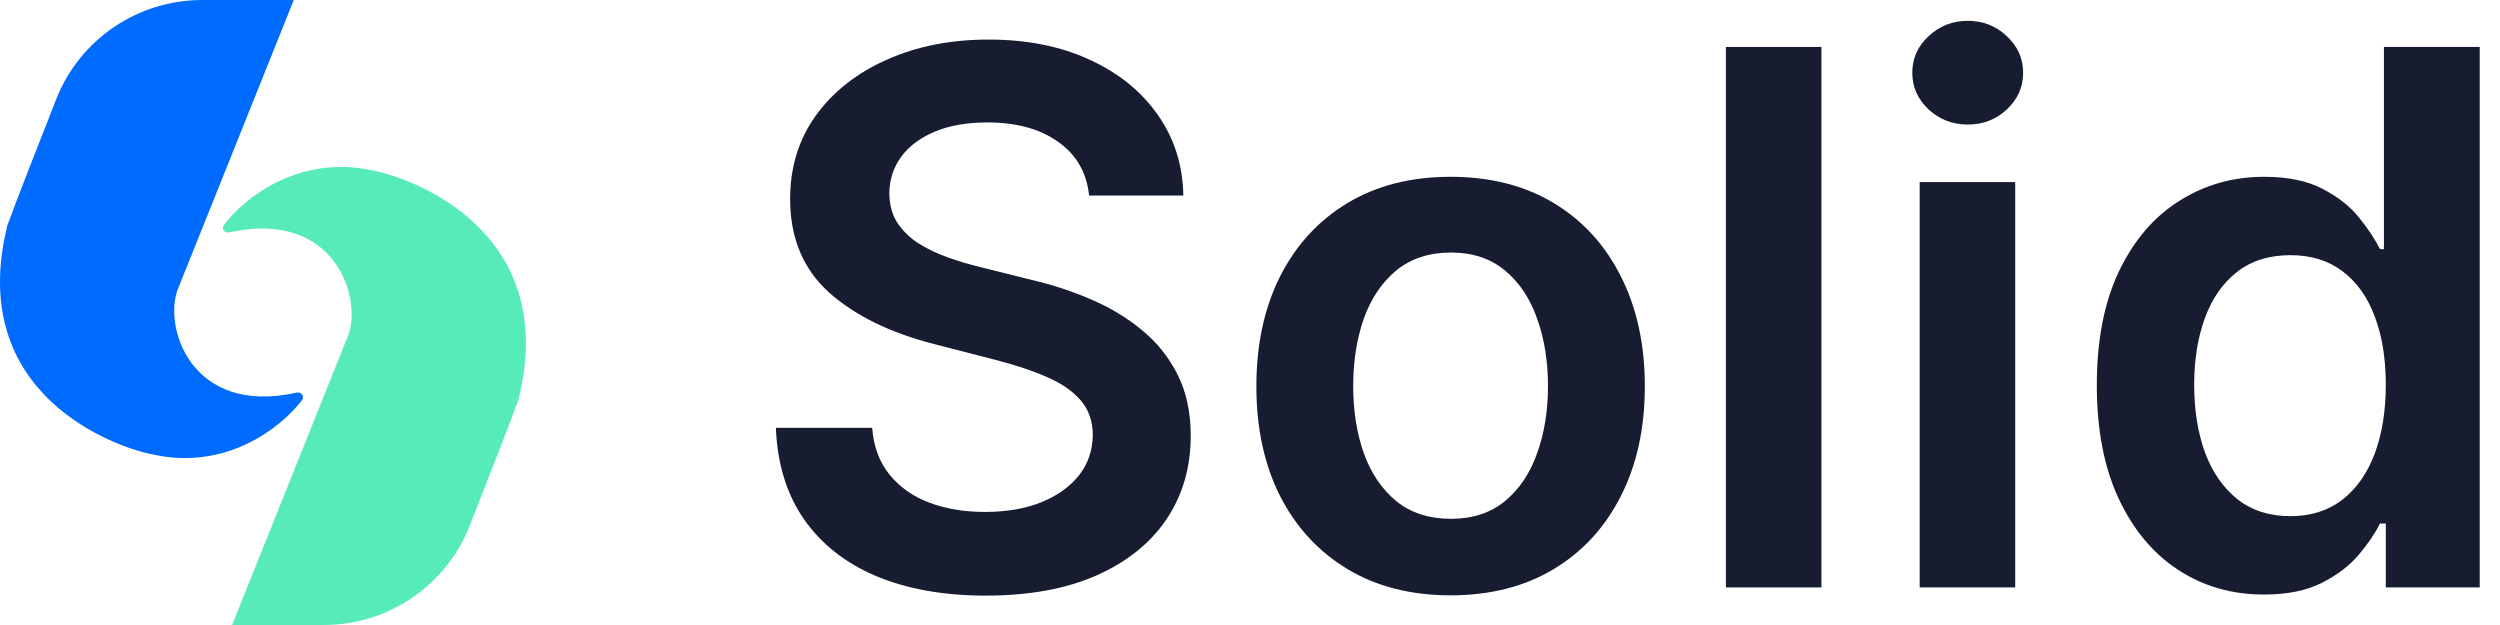
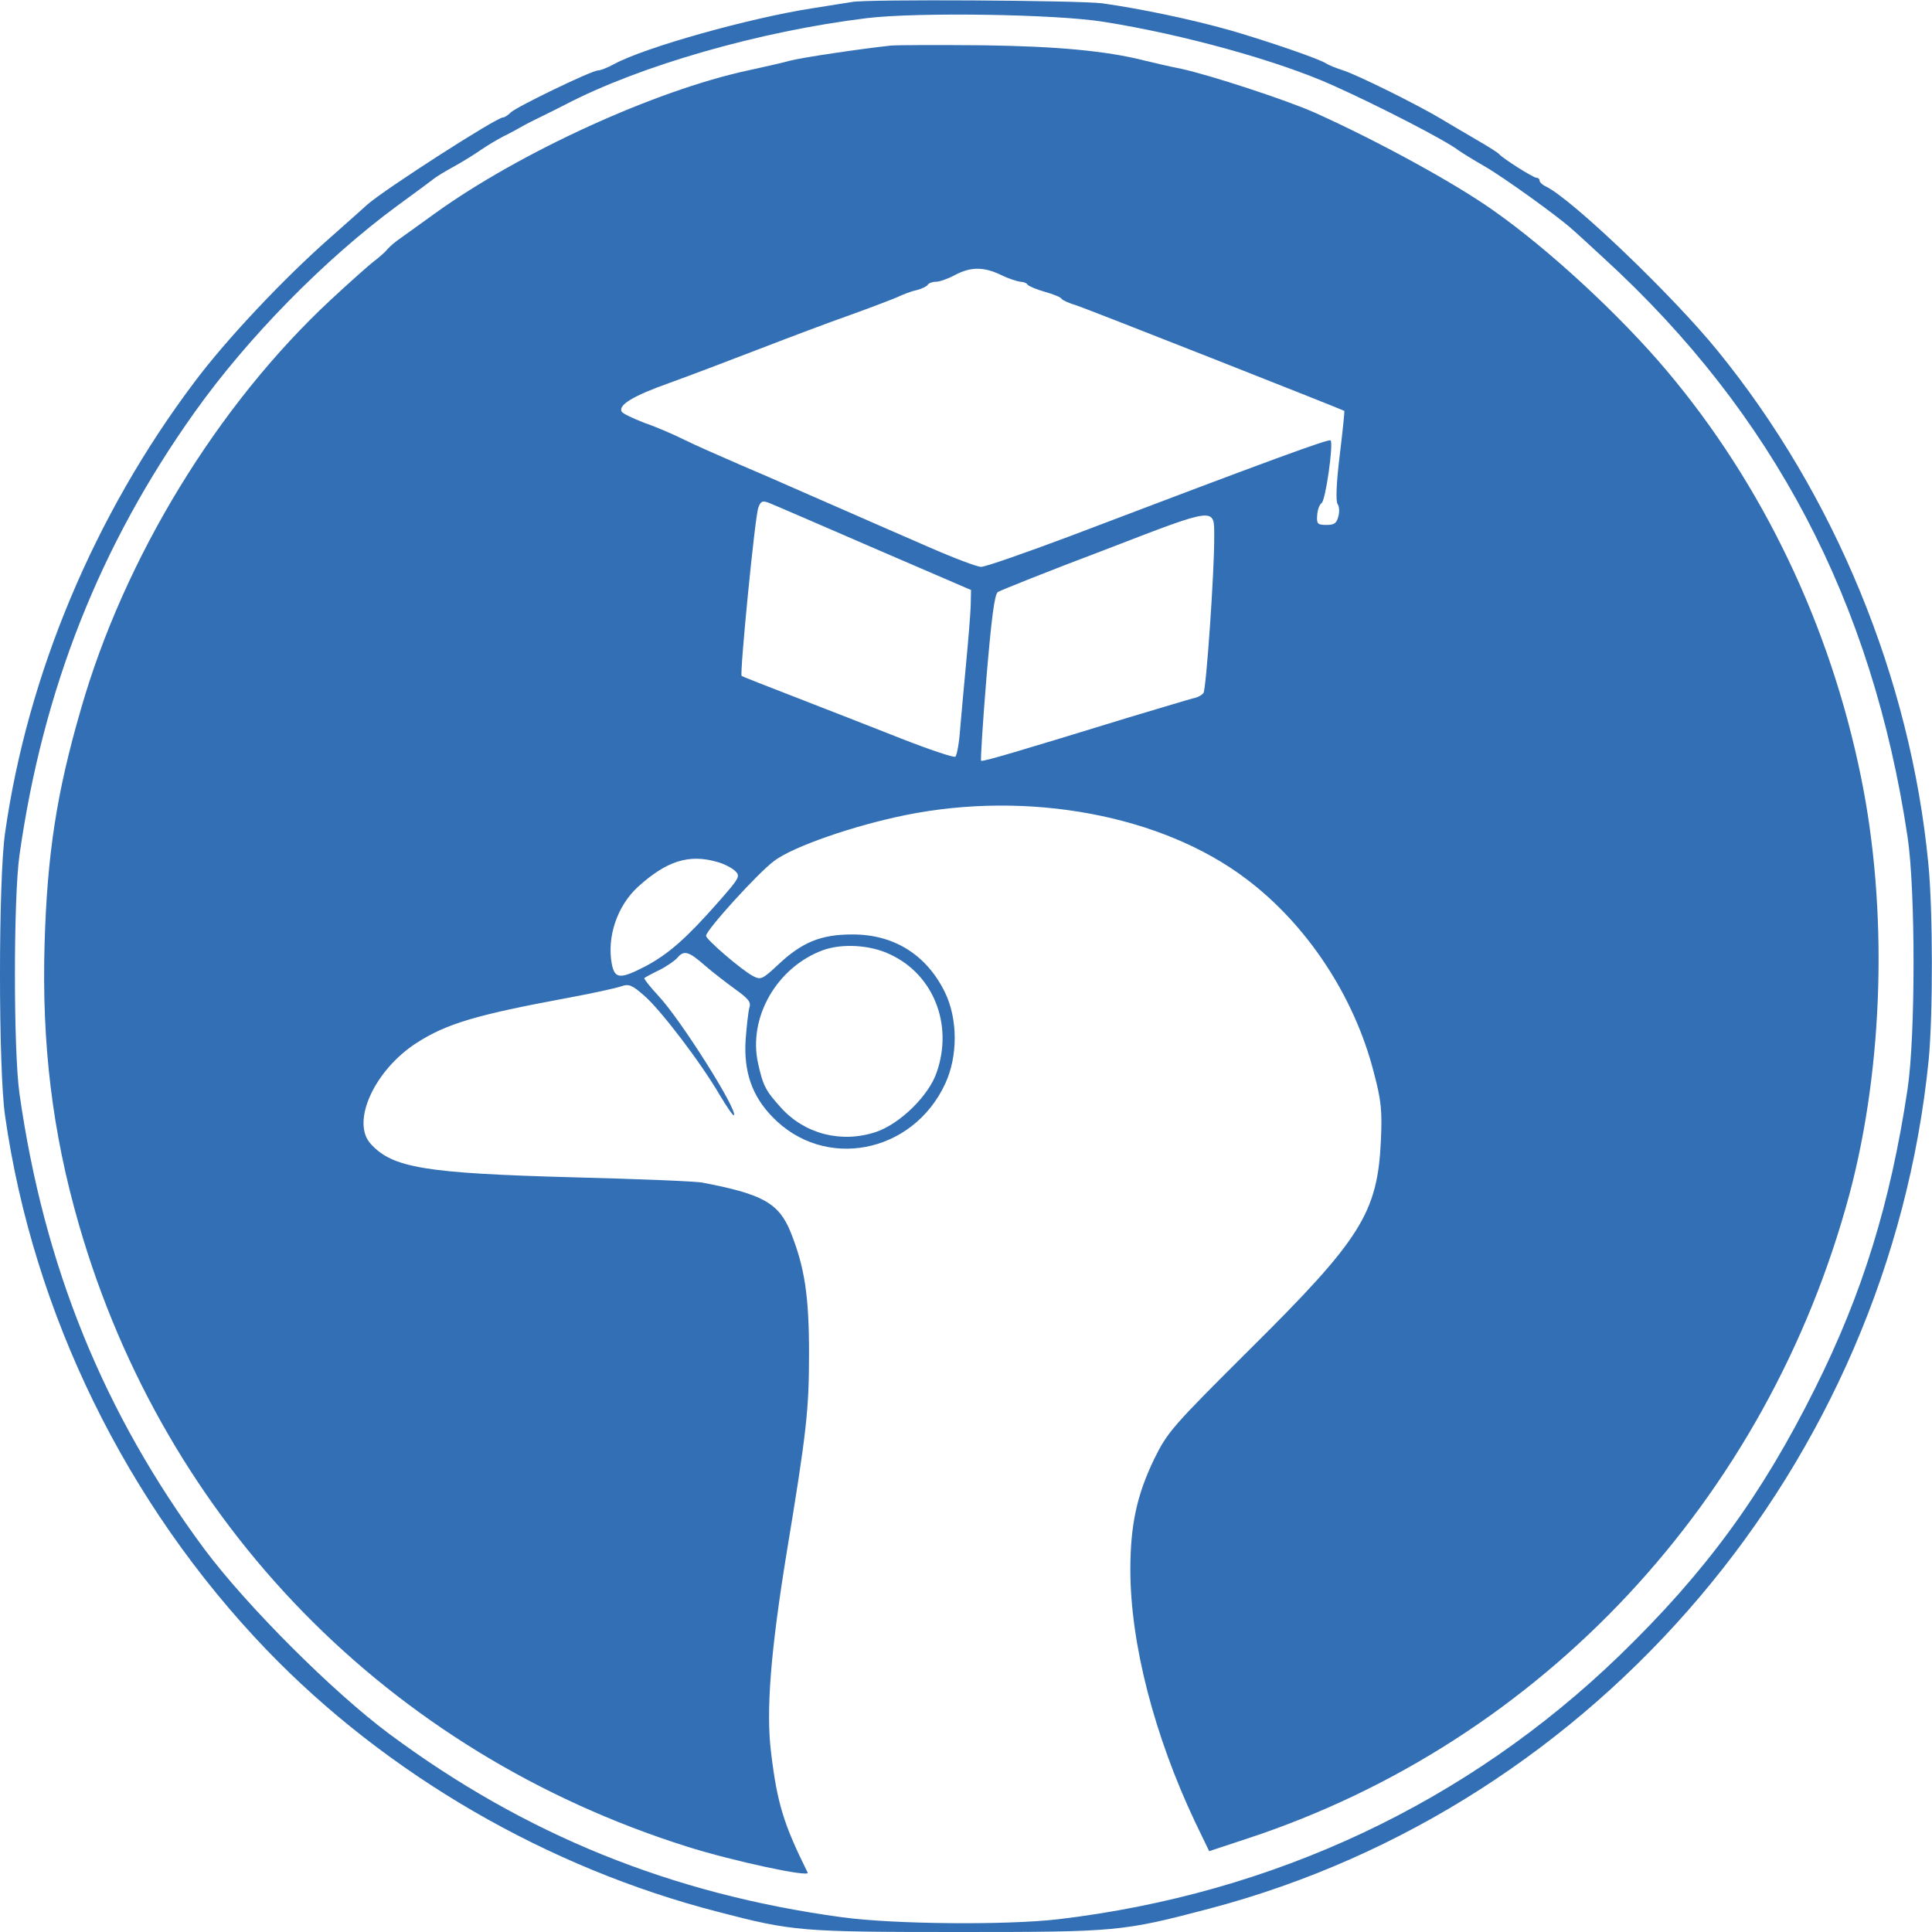
- <svg xmlns="http://www.w3.org/2000/svg" width="120" height="30" viewBox="0 0 120 30" fill="none">
-   <path d="M52.278 9.386C52.16 8.279 51.661 7.418 50.783 6.802C49.913 6.185 48.782 5.877 47.388 5.877C46.409 5.877 45.569 6.025 44.868 6.32C44.167 6.616 43.63 7.017 43.259 7.524C42.887 8.03 42.697 8.609 42.689 9.259C42.689 9.799 42.811 10.268 43.056 10.665C43.31 11.062 43.652 11.4 44.082 11.678C44.513 11.949 44.99 12.177 45.514 12.362C46.037 12.548 46.565 12.704 47.097 12.831L49.529 13.439C50.509 13.667 51.45 13.975 52.354 14.364C53.266 14.752 54.081 15.242 54.799 15.833C55.525 16.424 56.099 17.138 56.521 17.974C56.944 18.81 57.155 19.79 57.155 20.913C57.155 22.433 56.766 23.771 55.989 24.928C55.212 26.077 54.089 26.976 52.62 27.626C51.159 28.268 49.39 28.589 47.312 28.589C45.294 28.589 43.542 28.276 42.056 27.652C40.578 27.027 39.421 26.115 38.585 24.916C37.757 23.716 37.31 22.255 37.242 20.533H41.865C41.933 21.436 42.212 22.188 42.702 22.787C43.191 23.387 43.829 23.835 44.614 24.13C45.408 24.426 46.295 24.573 47.274 24.573C48.296 24.573 49.191 24.422 49.96 24.117C50.737 23.805 51.345 23.374 51.784 22.826C52.223 22.268 52.447 21.618 52.455 20.875C52.447 20.199 52.248 19.642 51.86 19.203C51.471 18.755 50.927 18.384 50.226 18.088C49.533 17.784 48.723 17.514 47.794 17.277L44.842 16.517C42.706 15.968 41.017 15.136 39.775 14.022C38.542 12.899 37.926 11.408 37.926 9.55C37.926 8.022 38.34 6.683 39.167 5.535C40.003 4.386 41.139 3.495 42.575 2.862C44.011 2.22 45.636 1.899 47.452 1.899C49.293 1.899 50.906 2.22 52.291 2.862C53.684 3.495 54.778 4.378 55.571 5.509C56.365 6.633 56.775 7.925 56.8 9.386H52.278Z" fill="#181C31" />
-   <path d="M69.629 28.576C67.729 28.576 66.082 28.158 64.689 27.322C63.295 26.486 62.214 25.317 61.446 23.814C60.686 22.31 60.306 20.554 60.306 18.544C60.306 16.534 60.686 14.773 61.446 13.262C62.214 11.75 63.295 10.576 64.689 9.74C66.082 8.904 67.729 8.486 69.629 8.486C71.529 8.486 73.175 8.904 74.569 9.74C75.962 10.576 77.039 11.75 77.799 13.262C78.567 14.773 78.952 16.534 78.952 18.544C78.952 20.554 78.567 22.31 77.799 23.814C77.039 25.317 75.962 26.486 74.569 27.322C73.175 28.158 71.529 28.576 69.629 28.576ZM69.654 24.903C70.684 24.903 71.546 24.62 72.238 24.054C72.931 23.48 73.446 22.711 73.784 21.749C74.13 20.786 74.303 19.714 74.303 18.531C74.303 17.341 74.13 16.264 73.784 15.301C73.446 14.33 72.931 13.557 72.238 12.983C71.546 12.409 70.684 12.122 69.654 12.122C68.598 12.122 67.72 12.409 67.019 12.983C66.327 13.557 65.807 14.33 65.461 15.301C65.123 16.264 64.954 17.341 64.954 18.531C64.954 19.714 65.123 20.786 65.461 21.749C65.807 22.711 66.327 23.48 67.019 24.054C67.72 24.62 68.598 24.903 69.654 24.903Z" fill="#181C31" />
-   <path d="M87.429 2.254V28.196H82.844V2.254H87.429Z" fill="#181C31" />
-   <path d="M92.144 28.196V8.74H96.73V28.196H92.144ZM94.45 5.978C93.724 5.978 93.099 5.737 92.575 5.256C92.052 4.766 91.79 4.179 91.79 3.495C91.79 2.803 92.052 2.216 92.575 1.735C93.099 1.245 93.724 1 94.45 1C95.185 1 95.809 1.245 96.325 1.735C96.848 2.216 97.11 2.803 97.11 3.495C97.11 4.179 96.848 4.766 96.325 5.256C95.809 5.737 95.185 5.978 94.45 5.978Z" fill="#181C31" />
-   <path d="M108.666 28.538C107.137 28.538 105.769 28.146 104.561 27.36C103.354 26.575 102.4 25.435 101.699 23.94C100.998 22.445 100.647 20.63 100.647 18.493C100.647 16.331 101.002 14.507 101.711 13.021C102.429 11.526 103.396 10.399 104.612 9.639C105.828 8.871 107.184 8.486 108.678 8.486C109.818 8.486 110.756 8.681 111.49 9.069C112.225 9.449 112.808 9.909 113.238 10.45C113.669 10.982 114.003 11.484 114.239 11.957H114.429V2.254H119.027V28.196H114.518V25.131H114.239C114.003 25.604 113.661 26.106 113.213 26.638C112.765 27.162 112.174 27.609 111.44 27.981C110.705 28.352 109.78 28.538 108.666 28.538ZM109.945 24.776C110.916 24.776 111.744 24.514 112.428 23.991C113.112 23.459 113.631 22.72 113.986 21.774C114.34 20.828 114.518 19.726 114.518 18.468C114.518 17.21 114.34 16.116 113.986 15.187C113.64 14.258 113.124 13.536 112.44 13.021C111.765 12.506 110.933 12.248 109.945 12.248C108.923 12.248 108.07 12.514 107.386 13.046C106.702 13.579 106.187 14.313 105.841 15.251C105.495 16.188 105.321 17.26 105.321 18.468C105.321 19.684 105.495 20.769 105.841 21.723C106.195 22.669 106.715 23.417 107.399 23.965C108.091 24.506 108.94 24.776 109.945 24.776Z" fill="#181C31" />
-   <path d="M14.102 0H9.707C6.616 0 3.835 1.881 2.701 4.755C1.758 7.145 0.8 9.599 0.355 10.815C-1.673 18.959 5.567 21.499 7.391 21.825C10.832 22.572 13.475 20.565 14.498 19.201C14.634 19.019 14.459 18.797 14.236 18.846C9.092 19.986 7.801 15.571 8.564 13.812L14.102 0Z" fill="#006BFF" />
-   <path d="M11.14 30L15.536 30C18.626 30 21.407 28.119 22.541 25.245C23.484 22.855 24.442 20.401 24.887 19.185C26.915 11.041 19.675 8.501 17.851 8.175C14.41 7.428 11.767 9.435 10.745 10.799C10.608 10.981 10.783 11.203 11.006 11.154C16.15 10.014 17.441 14.429 16.678 16.188L11.14 30Z" fill="#57EBB9" />
+ <svg xmlns="http://www.w3.org/2000/svg" version="1.0" width="48pt" height="48pt" viewBox="0 0 576 576" preserveAspectRatio="xMidYMid meet">
+   <g transform="translate(0,576) scale(0.1,-0.1)" fill="#326fb4" stroke="none">
+     <path d="M2540 5754 c-8 -1 -62 -10 -120 -19 -186 -29 -497 -116 -589 -166 -20 -11 -41 -19 -48 -19 -19 0 -242 -108 -260 -125 -8 -8 -18 -15 -23 -15 -20 0 -354 -215 -405 -260 -11 -10 -60 -54 -110 -98 -140 -123 -312 -306 -406 -432 -298 -396 -497 -871 -564 -1344 -20 -140 -20 -702 0 -842 84 -590 362 -1158 780 -1593 358 -372 837 -650 1346 -781 222 -58 248 -60 715 -60 474 0 489 1 751 70 1157 306 2022 1327 2143 2529 13 133 13 447 -1 587 -53 549 -278 1098 -628 1528 -135 166 -434 452 -512 490 -11 5 -19 13 -19 18 0 4 -4 8 -9 8 -10 0 -101 58 -111 70 -3 4 -31 22 -64 41 -32 19 -79 46 -105 62 -75 45 -253 133 -296 147 -22 7 -44 16 -50 20 -17 13 -175 67 -285 99 -120 34 -270 65 -383 81 -69 9 -707 13 -747 4z m750 -59 c235 -37 521 -116 685 -190 138 -62 334 -163 373 -193 13 -9 47 -30 75 -46 55 -31 225 -153 267 -192 14 -12 56 -51 94 -86 503 -461 798 -1021 903 -1722 24 -157 24 -596 0 -754 -51 -339 -134 -608 -276 -892 -159 -319 -326 -547 -582 -795 -455 -440 -1032 -711 -1674 -787 -156 -18 -491 -15 -645 6 -508 69 -945 246 -1350 547 -168 125 -425 382 -551 551 -300 405 -478 843 -551 1358 -18 127 -18 583 0 710 70 495 240 925 523 1322 158 222 388 456 604 615 55 40 105 77 111 82 5 4 32 21 60 36 27 15 62 37 79 49 16 11 46 29 65 39 19 9 46 24 60 32 14 8 39 20 55 28 17 8 48 24 70 35 222 116 580 219 900 258 150 18 563 12 705 -11z" />
+     <path d="M2655 5624 c-84 -9 -262 -35 -300 -45 -22 -6 -78 -19 -125 -29 -278 -60 -680 -244 -933 -426 -37 -27 -82 -59 -100 -72 -18 -12 -36 -28 -42 -35 -5 -7 -23 -23 -40 -36 -16 -12 -74 -64 -128 -114 -338 -314 -617 -771 -746 -1222 -72 -248 -100 -430 -108 -696 -9 -301 23 -565 102 -839 257 -892 923 -1574 1812 -1855 139 -44 369 -93 361 -78 -71 143 -91 206 -109 357 -16 125 -1 307 47 601 59 357 66 423 66 590 0 172 -13 257 -55 362 -35 86 -83 113 -262 147 -16 4 -190 11 -385 16 -443 12 -540 28 -605 100 -59 65 11 219 136 300 90 58 177 84 452 135 76 14 148 30 161 35 20 7 31 3 65 -27 48 -40 172 -203 227 -298 21 -35 40 -63 42 -60 13 13 -159 286 -225 356 -25 27 -44 51 -42 53 2 2 22 13 45 24 22 11 46 28 53 36 20 24 34 20 82 -22 24 -21 66 -53 92 -72 39 -28 47 -38 41 -55 -3 -11 -8 -54 -11 -95 -6 -95 19 -167 79 -229 155 -162 419 -111 516 98 38 82 38 193 -1 273 -55 112 -153 173 -277 172 -92 0 -149 -23 -220 -90 -47 -44 -52 -46 -75 -34 -34 18 -140 109 -140 120 0 17 156 189 204 224 58 43 238 105 391 136 366 74 764 0 1015 -190 181 -136 323 -350 381 -578 22 -83 25 -112 21 -202 -10 -216 -59 -294 -392 -624 -230 -229 -244 -245 -284 -326 -51 -106 -71 -195 -71 -330 0 -219 71 -494 193 -752 l42 -87 115 38 c877 289 1549 1009 1794 1921 102 383 115 851 34 1245 -92 451 -293 871 -579 1210 -140 166 -351 361 -516 477 -117 83 -348 209 -533 292 -85 38 -315 113 -399 131 -36 7 -86 19 -111 25 -111 28 -257 42 -480 45 -129 1 -253 1 -275 -1z m330 -684 c22 -11 48 -19 57 -20 9 0 19 -4 22 -9 3 -4 26 -14 51 -21 25 -7 48 -16 50 -21 3 -4 22 -13 43 -19 29 -9 789 -309 800 -315 1 -1 -5 -61 -14 -134 -10 -82 -12 -136 -6 -144 5 -7 6 -23 2 -37 -5 -20 -12 -25 -35 -25 -27 0 -30 3 -28 29 1 16 7 32 13 36 12 7 36 177 27 187 -6 5 -168 -54 -781 -287 -131 -49 -248 -90 -261 -90 -12 0 -83 27 -156 59 -74 32 -188 82 -254 111 -66 29 -138 60 -160 70 -22 10 -89 39 -150 65 -60 26 -135 59 -165 74 -30 15 -83 38 -118 50 -34 13 -65 28 -68 33 -13 20 34 48 141 86 61 22 182 68 270 102 88 34 210 80 270 101 61 22 124 46 140 53 17 8 42 18 58 21 15 4 30 11 33 16 3 5 14 9 25 9 10 0 36 9 56 20 47 25 86 25 138 0z m-380 -814 l290 -125 -1 -48 c-1 -26 -7 -100 -13 -163 -6 -63 -14 -152 -18 -198 -3 -45 -10 -85 -15 -88 -5 -3 -77 21 -161 54 -84 33 -224 88 -312 122 -88 34 -162 63 -164 65 -6 6 40 479 50 502 7 19 12 21 31 14 13 -5 154 -66 313 -135z m1015 35 c1 -101 -24 -457 -32 -467 -5 -7 -19 -14 -31 -16 -12 -3 -98 -29 -192 -57 -329 -101 -436 -133 -440 -129 -2 2 5 114 16 248 15 178 24 248 34 255 8 5 150 62 317 125 337 130 328 129 328 41z m-1481 -971 c19 -5 42 -17 52 -26 17 -16 15 -20 -50 -94 -95 -108 -148 -154 -215 -190 -77 -40 -93 -39 -102 6 -15 81 16 173 78 230 85 77 152 99 237 74z m516 -276 c128 -60 187 -208 138 -350 -23 -70 -110 -155 -182 -179 -103 -34 -212 -6 -283 73 -46 51 -53 65 -68 132 -30 137 56 286 193 337 58 21 143 16 202 -13z" />
+   </g>
</svg>
